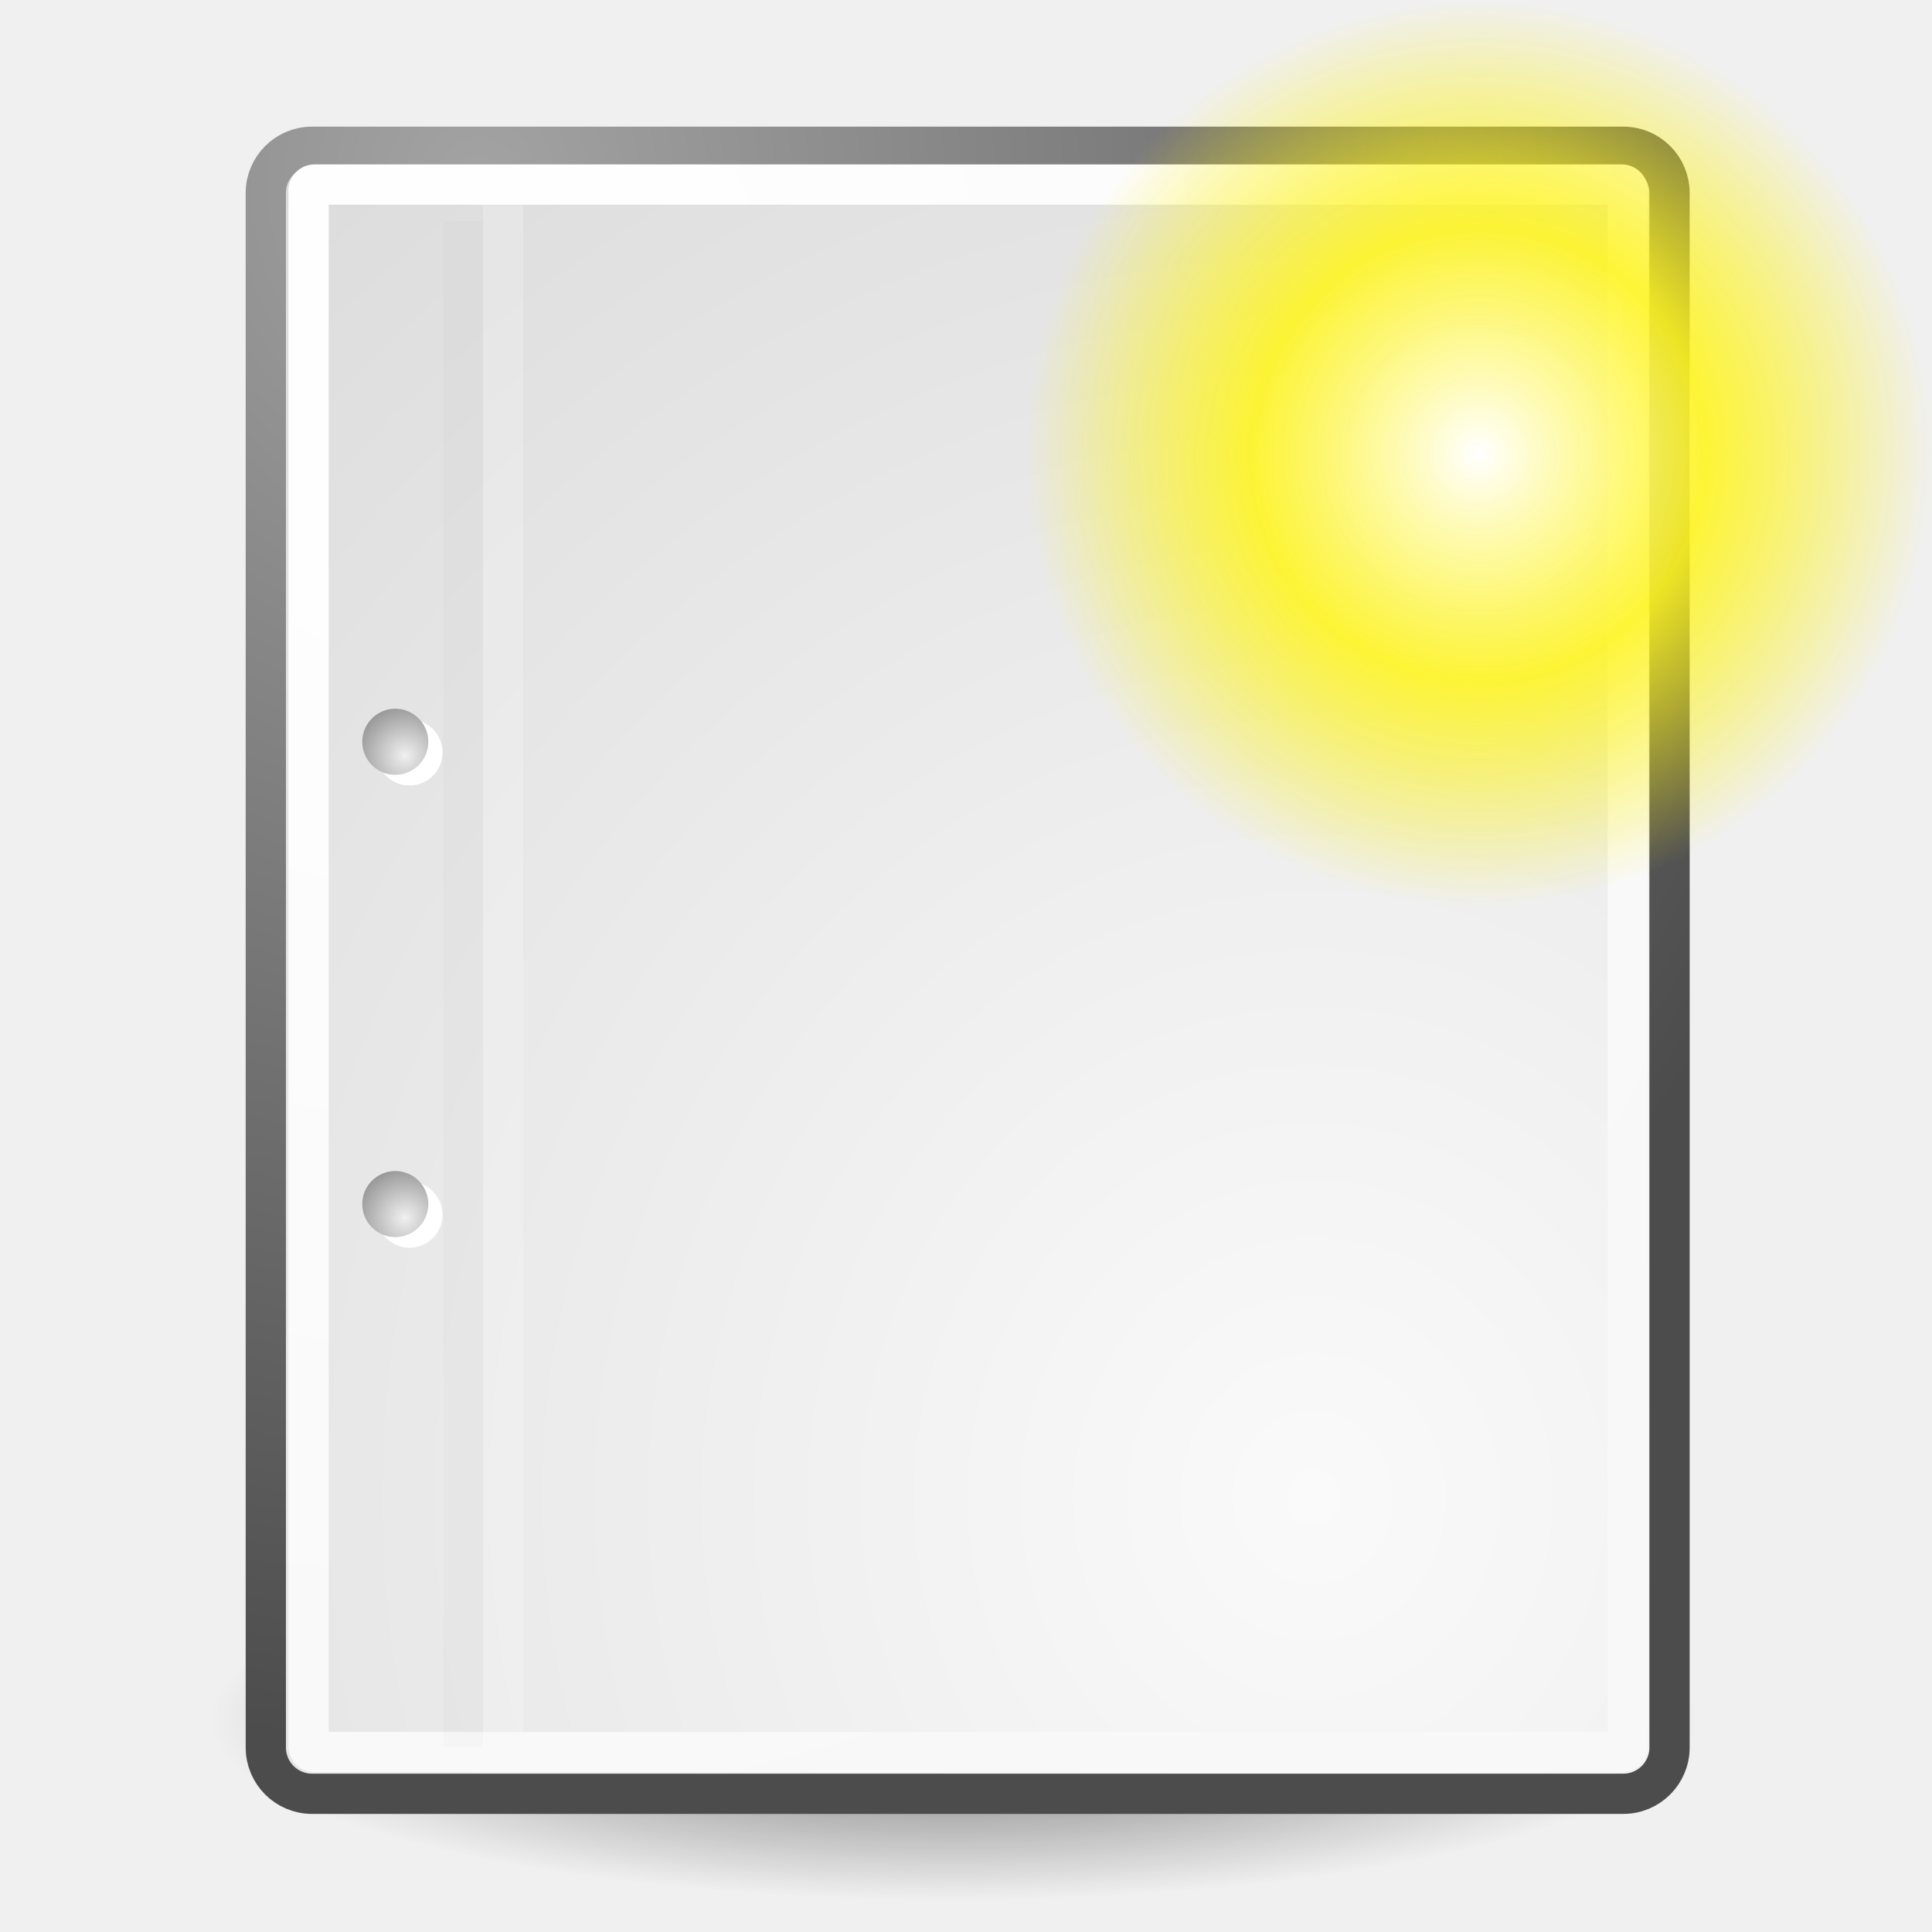
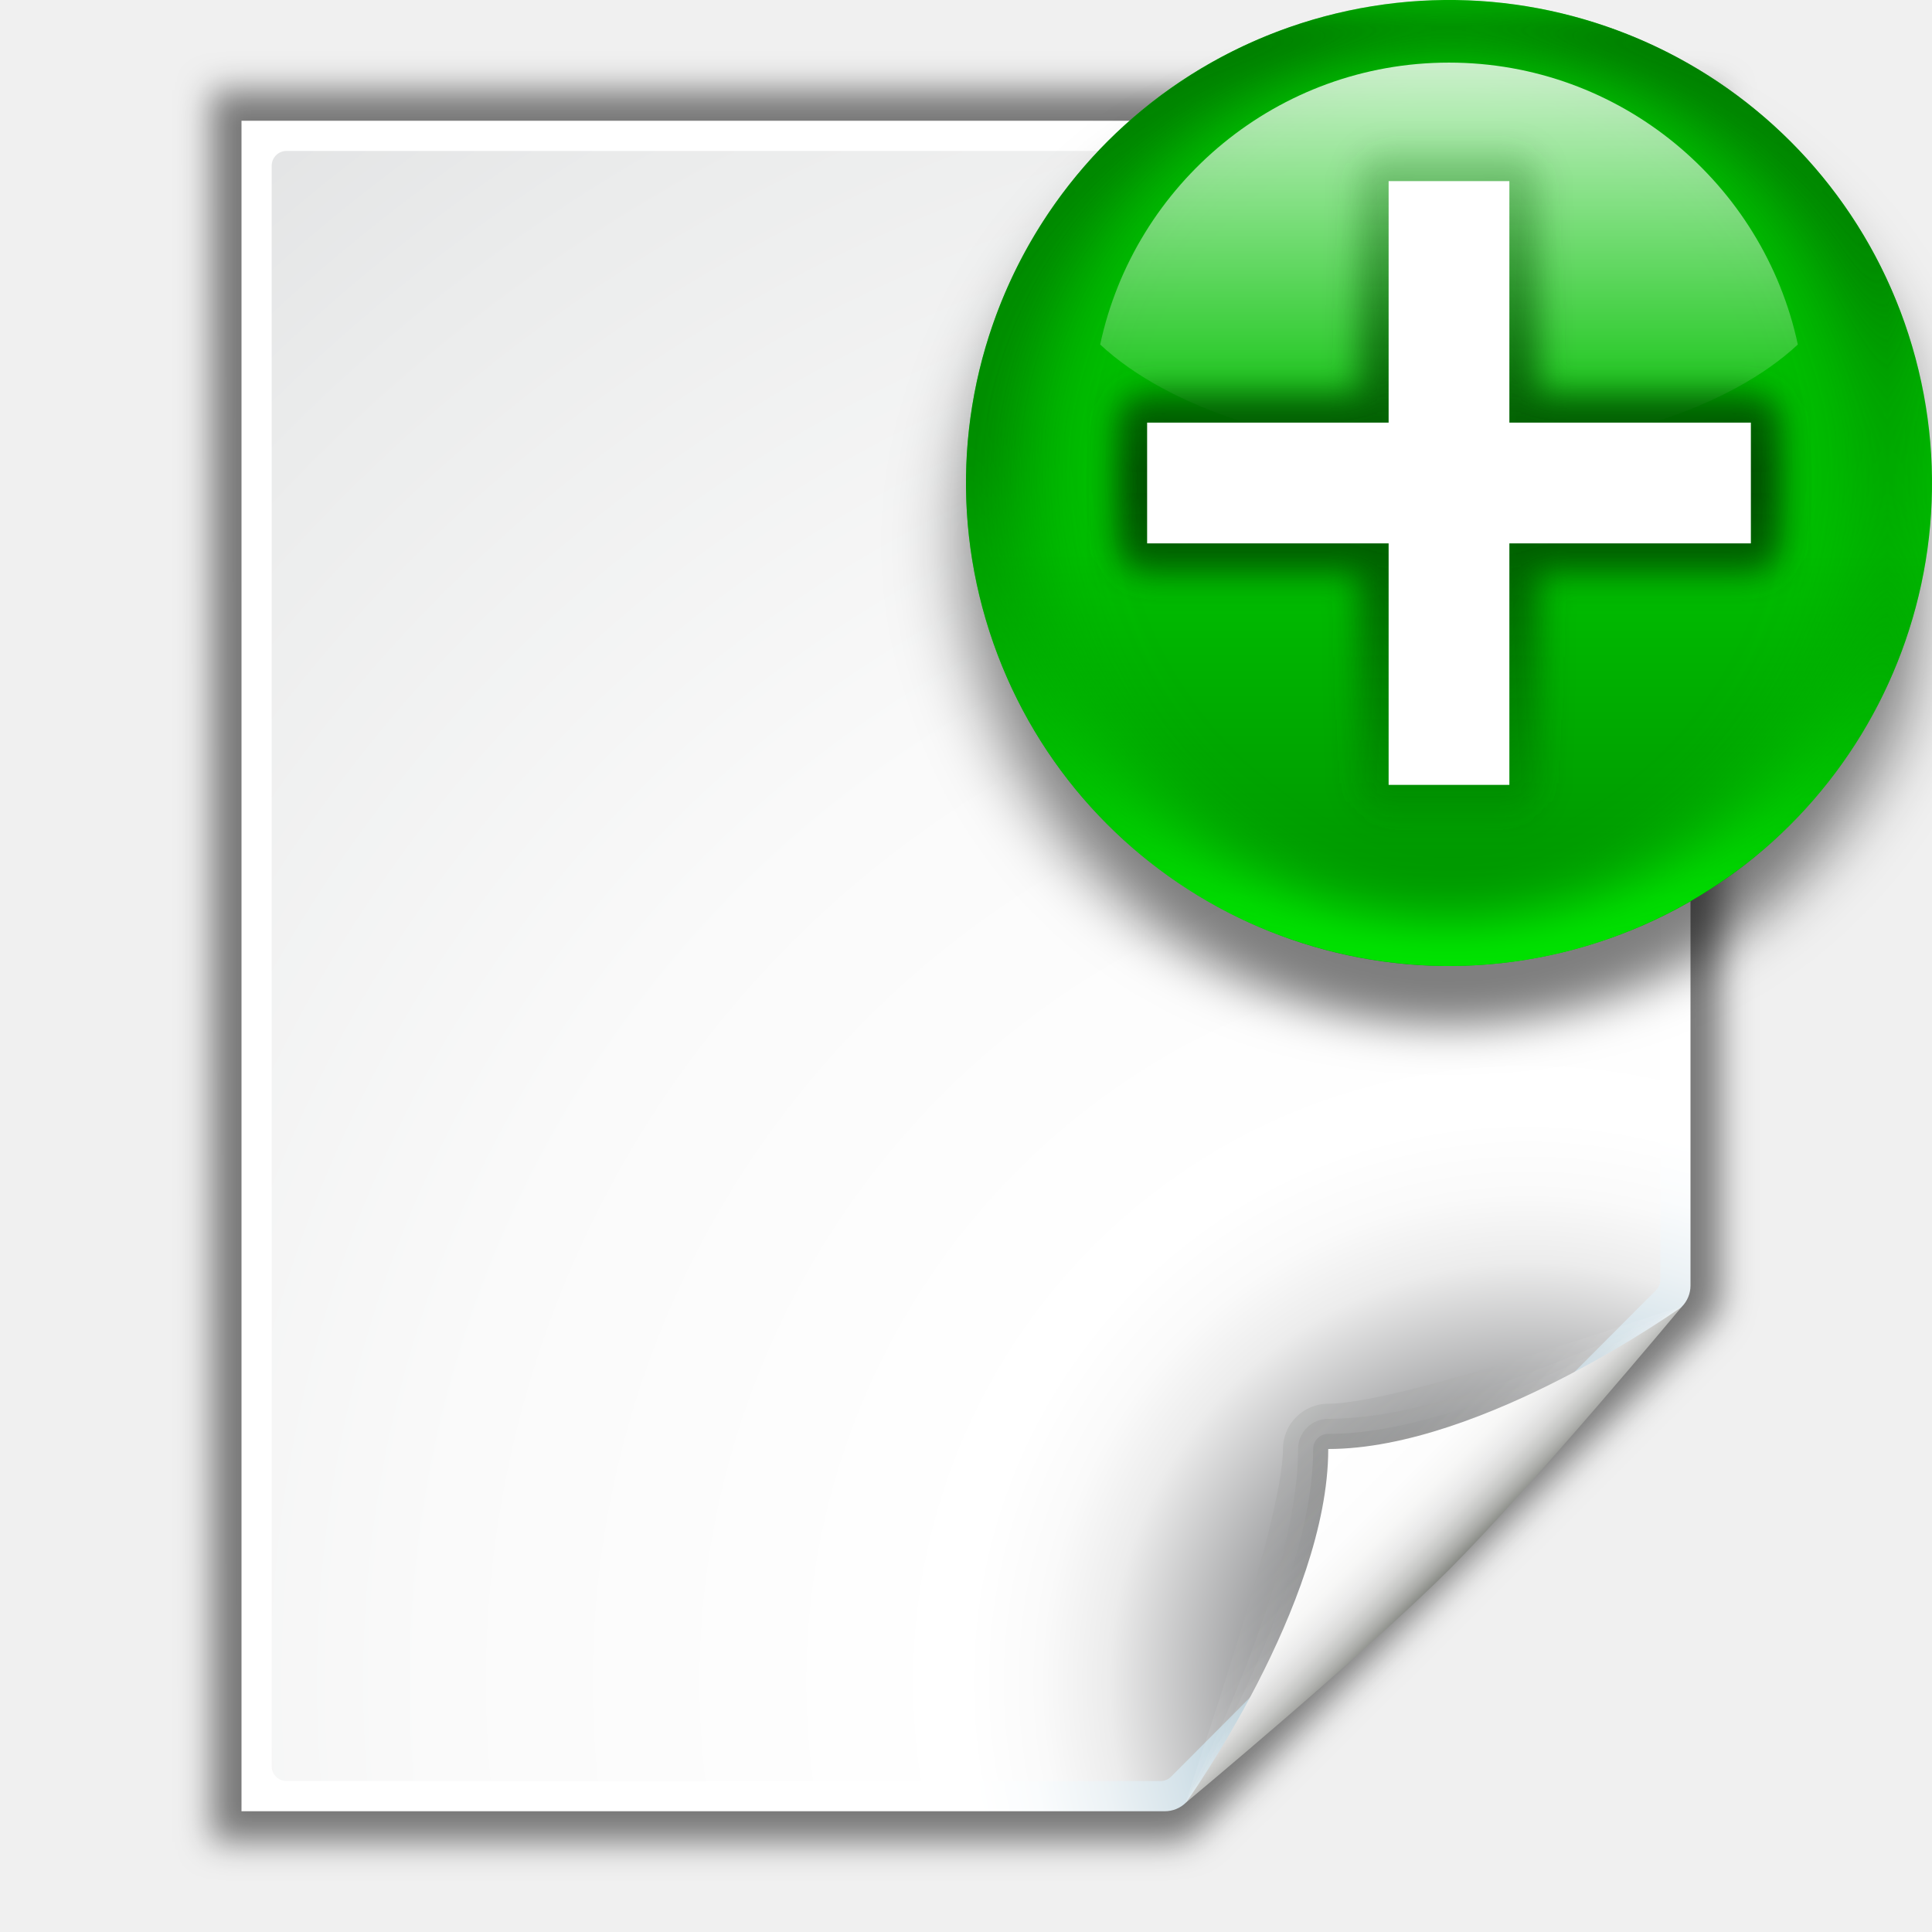
- <svg xmlns="http://www.w3.org/2000/svg" xmlns:xlink="http://www.w3.org/1999/xlink" width="48px" height="48px" id="svg249">
-   <defs id="defs3">
-     <linearGradient id="linearGradient4542">
-       <stop style="stop-color:#000000;stop-opacity:1;" offset="0" id="stop4544" />
-       <stop style="stop-color:#000000;stop-opacity:0;" offset="1" id="stop4546" />
+ <svg xmlns="http://www.w3.org/2000/svg" xmlns:xlink="http://www.w3.org/1999/xlink" version="1.1" id="Layer_1" width="128" height="128" viewBox="0 0 128 128" overflow="visible" enable-background="new 0 0 128 128" xml:space="preserve">
+   <defs id="defs105">
+     <filter id="filter5943">
+       <feGaussianBlur stdDeviation="1.04" id="feGaussianBlur5945" />
+     </filter>
+     <linearGradient id="linearGradient6740">
+       <stop style="stop-color:#004d00;stop-opacity:0;" offset="0" id="stop6742" />
+       <stop id="stop6748" offset="0.5" style="stop-color:#004d00;stop-opacity:1;" />
+       <stop style="stop-color:#004d00;stop-opacity:0;" offset="1" id="stop6744" />
    </linearGradient>
-     <radialGradient xlink:href="#linearGradient4542" id="radialGradient4548" cx="24.307" cy="42.078" fx="24.307" fy="42.078" r="15.822" gradientTransform="matrix(1,0,0,0.284916,-6.310056e-16,30.08928)" gradientUnits="userSpaceOnUse" />
-     <linearGradient id="linearGradient15662">
-       <stop style="stop-color:#ffffff;stop-opacity:1;" offset="0" id="stop15664" />
-       <stop style="stop-color:#f8f8f8;stop-opacity:1;" offset="1" id="stop15666" />
+     <linearGradient xlink:href="#linearGradient6740" id="linearGradient6930" gradientUnits="userSpaceOnUse" gradientTransform="translate(20.00004,-56)" x1="102" y1="118" x2="102" y2="65.933" />
+     <linearGradient gradientTransform="matrix(0,1,-1,0,-39.9985,140.0029)" y2="-383.998" x2="-23.516" y1="-383.997" x1="-84.002" gradientUnits="userSpaceOnUse" id="linearGradient3711">
+       <stop id="stop3713" style="stop-color:white;stop-opacity:1;" offset="0" />
+       <stop id="stop3715" style="stop-color:white;stop-opacity:0;" offset="1" />
    </linearGradient>
-     <radialGradient gradientUnits="userSpaceOnUse" fy="64.568" fx="20.892" r="5.257" cy="64.568" cx="20.892" id="aigrd3">
-       <stop id="stop15573" style="stop-color:#F0F0F0" offset="0" />
-       <stop id="stop15575" style="stop-color:#9a9a9a;stop-opacity:1;" offset="1" />
-     </radialGradient>
-     <radialGradient gradientUnits="userSpaceOnUse" fy="114.568" fx="20.892" r="5.256" cy="114.568" cx="20.892" id="aigrd2">
-       <stop id="stop15566" style="stop-color:#F0F0F0" offset="0" />
-       <stop id="stop15568" style="stop-color:#9a9a9a;stop-opacity:1;" offset="1" />
-     </radialGradient>
-     <linearGradient id="linearGradient269">
-       <stop style="stop-color:#a3a3a3;stop-opacity:1;" offset="0" id="stop270" />
-       <stop style="stop-color:#4c4c4c;stop-opacity:1;" offset="1" id="stop271" />
+     <linearGradient xlink:href="#linearGradient3711" id="linearGradient8927" gradientUnits="userSpaceOnUse" gradientTransform="matrix(0,0.7388168,-0.7388168,0,-1.522665,63.25568)" x1="-80.003" y1="-131.931" x2="-45.097" y2="-131.931" />
+     <filter id="filter7317">
+       <feGaussianBlur stdDeviation="2.881" id="feGaussianBlur7319" />
+     </filter>
+     <clipPath clipPathUnits="userSpaceOnUse" id="clipPath5163">
+       <circle style="fill:url(#linearGradient5167);fill-opacity:1" r="36" rx="8.001" cx="343.999" cy="92" ry="8.001" id="circle5165" />
+     </clipPath>
+     <linearGradient id="linearGradient4296">
+       <stop id="stop4298" offset="0" style="stop-color:#00ff00;stop-opacity:1" />
+       <stop id="stop4300" offset="1" style="stop-color:#006500;stop-opacity:1" />
    </linearGradient>
-     <linearGradient id="linearGradient259">
-       <stop style="stop-color:#fafafa;stop-opacity:1;" offset="0" id="stop260" />
-       <stop style="stop-color:#bbbbbb;stop-opacity:1;" offset="1" id="stop261" />
+     <linearGradient xlink:href="#linearGradient4296" id="linearGradient4272" gradientUnits="userSpaceOnUse" x1="328.124" y1="120.812" x2="336.981" y2="87.759" />
+     <linearGradient gradientTransform="matrix(0,1,-1,0,-39.9985,140.0029)" y2="-383.997" x2="-12.003" y1="-383.997" x1="-84.002" gradientUnits="userSpaceOnUse" id="linearGradient4770">
+       <stop id="stop4772" style="stop-color:#e5ff00;stop-opacity:1" offset="0" />
+       <stop id="stop4774" style="stop-color:#bff500;stop-opacity:0;" offset="1" />
    </linearGradient>
-     <linearGradient id="linearGradient12512">
-       <stop style="stop-color:#ffffff;stop-opacity:1;" offset="0" id="stop12513" />
-       <stop style="stop-color:#fff520;stop-opacity:0.891;" offset="0.5" id="stop12517" />
-       <stop style="stop-color:#fff300;stop-opacity:0;" offset="1" id="stop12514" />
+     <radialGradient xlink:href="#linearGradient4770" id="radialGradient8920" gradientUnits="userSpaceOnUse" cx="343.999" cy="92" fx="343.999" fy="92" r="36" />
+     <linearGradient gradientTransform="matrix(0,1,-1,0,-39.9985,140.0029)" y2="-383.997" x2="-12.003" y1="-383.997" x1="-84.002" gradientUnits="userSpaceOnUse" id="linearGradient5958">
+       <stop id="stop5960" style="stop-color:#008c00;stop-opacity:1" offset="0" />
+       <stop id="stop5962" style="stop-color:#00bf00;stop-opacity:1" offset="1" />
    </linearGradient>
-     <radialGradient xlink:href="#linearGradient12512" id="radialGradient278" gradientUnits="userSpaceOnUse" cx="55" cy="125" fx="55" fy="125" r="14.375" />
-     <radialGradient r="37.752" fy="3.756" fx="8.824" cy="3.756" cx="8.824" gradientTransform="matrix(0.968273,0,0,1.032767,3.353553,0.646447)" gradientUnits="userSpaceOnUse" id="radialGradient15656" xlink:href="#linearGradient269" />
-     <radialGradient r="86.708" fy="35.737" fx="33.967" cy="35.737" cx="33.967" gradientTransform="scale(0.960493,1.041132)" gradientUnits="userSpaceOnUse" id="radialGradient15658" xlink:href="#linearGradient259" />
-     <radialGradient r="38.159" fy="7.268" fx="8.144" cy="7.268" cx="8.144" gradientTransform="matrix(0.968273,0,0,1.032767,3.353553,0.646447)" gradientUnits="userSpaceOnUse" id="radialGradient15668" xlink:href="#linearGradient15662" />
-     <radialGradient xlink:href="#aigrd2" id="radialGradient2283" gradientUnits="userSpaceOnUse" gradientTransform="matrix(0.229703,0,0,0.229703,4.613529,3.979808)" cx="20.892" cy="114.568" fx="20.892" fy="114.568" r="5.256" />
-     <radialGradient xlink:href="#aigrd3" id="radialGradient2285" gradientUnits="userSpaceOnUse" gradientTransform="matrix(0.229703,0,0,0.229703,4.613529,3.979808)" cx="20.892" cy="64.568" fx="20.892" fy="64.568" r="5.257" />
+     <linearGradient xlink:href="#linearGradient5958" id="linearGradient8916" gradientUnits="userSpaceOnUse" gradientTransform="matrix(0,1,-1,0,-39.9985,140.0029)" x1="-86.12" y1="-381.099" x2="-56.358" y2="-373.124" />
+     <filter id="filter4292">
+       <feGaussianBlur stdDeviation="2.16" id="feGaussianBlur4294" />
+     </filter>
+     <linearGradient y2="0" x2="28" y1="57.5" x1="28" gradientUnits="userSpaceOnUse" id="linearGradient18668">
+       <stop id="stop18670" style="stop-color:#fffccf;stop-opacity:1;" offset="0" />
+       <stop id="stop18672" style="stop-color:white;stop-opacity:0;" offset="1" />
+     </linearGradient>
+     <linearGradient id="XMLID_2_" gradientUnits="userSpaceOnUse" x1="28" y1="57.5" x2="28" y2="0">
+       <stop offset="0" style="stop-color:#FFEA00" id="stop12" />
+       <stop offset="1" style="stop-color:#FFCC00" id="stop14" />
+     </linearGradient>
+     <linearGradient xlink:href="#XMLID_9_" id="linearGradient2291" gradientUnits="userSpaceOnUse" x1="94.344" y1="102.345" x2="86.536" y2="94.537" />
+     <linearGradient xlink:href="#XMLID_10_" id="linearGradient2293" gradientUnits="userSpaceOnUse" x1="95" y1="103" x2="86.587" y2="94.587" />
+     <linearGradient xlink:href="#XMLID_11_" id="linearGradient2295" gradientUnits="userSpaceOnUse" x1="95" y1="103" x2="87.293" y2="95.293" />
+     <linearGradient xlink:href="#XMLID_12_" id="linearGradient2297" gradientUnits="userSpaceOnUse" x1="96" y1="104" x2="88" y2="96" />
+     <linearGradient xlink:href="#XMLID_2_" id="linearGradient2299" gradientUnits="userSpaceOnUse" x1="28" y1="57.5" x2="28" y2="0" />
+     <radialGradient xlink:href="#XMLID_8_" id="radialGradient2272" gradientUnits="userSpaceOnUse" gradientTransform="matrix(0.9787234,0,0,0.9818182,1.361705,1.163636)" cx="102" cy="112.305" r="139.559" />
+     <radialGradient xlink:href="#XMLID_7_" id="radialGradient2275" gradientUnits="userSpaceOnUse" gradientTransform="translate(2.4e-6,0)" cx="102" cy="112.305" r="139.559" />
+     <radialGradient xlink:href="#linearGradient18668" id="radialGradient3239" gradientUnits="userSpaceOnUse" gradientTransform="matrix(1,0,0,1.29161,-4,-19.57938)" cx="30.01" cy="34.75" fx="30.01" fy="34.75" r="20.781" />
+     <filter id="filter3241">
+       <feGaussianBlur stdDeviation="1.039" id="feGaussianBlur3243" />
+     </filter>
  </defs>
-   <g id="layer6">
-     <path style="opacity:0.567;color:#000000;fill:url(#radialGradient4548);fill-opacity:1;fill-rule:evenodd;stroke:none;stroke-width:2;stroke-linecap:round;stroke-linejoin:round;marker:none;marker-start:none;marker-mid:none;marker-end:none;stroke-miterlimit:4;stroke-dasharray:none;stroke-dashoffset:0;stroke-opacity:1;visibility:visible;display:inline;overflow:visible" id="path3667" d="M 40.128 42.078 A 15.822 4.508 0 1 1  8.485,42.078 A 15.822 4.508 0 1 1  40.128 42.078 z" transform="matrix(1.167598,0,0,1,-4.692487,0.618717)" />
+   <radialGradient id="XMLID_7_" cx="102" cy="112.305" r="139.559" gradientUnits="userSpaceOnUse">
+     <stop offset="0" style="stop-color:#00537D" id="stop16" />
+     <stop offset="0.015" style="stop-color:#186389" id="stop18" />
+     <stop offset="0.056" style="stop-color:#558CA8" id="stop20" />
+     <stop offset="0.096" style="stop-color:#89AFC3" id="stop22" />
+     <stop offset="0.136" style="stop-color:#B3CCD8" id="stop24" />
+     <stop offset="0.174" style="stop-color:#D4E2E9" id="stop26" />
+     <stop offset="0.21" style="stop-color:#ECF2F5" id="stop28" />
+     <stop offset="0.243" style="stop-color:#FAFCFD" id="stop30" />
+     <stop offset="0.272" style="stop-color:#FFFFFF" id="stop32" />
+   </radialGradient>
+   <radialGradient id="XMLID_8_" cx="102" cy="112.305" r="139.559" gradientUnits="userSpaceOnUse">
+     <stop offset="0" style="stop-color:#535557" id="stop37" />
+     <stop offset="0.114" style="stop-color:#898A8C" id="stop41" />
+     <stop offset="0.203" style="stop-color:#ECECEC" id="stop47" />
+     <stop offset="0.236" style="stop-color:#FAFAFA" id="stop49" />
+     <stop offset="0.272" style="stop-color:#FFFFFF" id="stop51" />
+     <stop offset="0.531" style="stop-color:#FAFAFA" id="stop53" />
+     <stop offset="0.845" style="stop-color:#EBECEC" id="stop55" />
+     <stop offset="1" style="stop-color:#E1E2E3" id="stop57" />
+   </radialGradient>
+   <linearGradient id="XMLID_9_" gradientUnits="userSpaceOnUse" x1="94.344" y1="102.345" x2="86.536" y2="94.537">
+     <stop offset="0" style="stop-color:#FFFFFF" id="stop62" />
+     <stop offset="1" style="stop-color:#555753" id="stop64" />
+   </linearGradient>
+   <linearGradient id="XMLID_10_" gradientUnits="userSpaceOnUse" x1="95" y1="103" x2="86.587" y2="94.587">
+     <stop offset="0" style="stop-color:#FFFFFF" id="stop69" />
+     <stop offset="1" style="stop-color:#555753" id="stop71" />
+   </linearGradient>
+   <linearGradient id="XMLID_11_" gradientUnits="userSpaceOnUse" x1="95" y1="103" x2="87.293" y2="95.293">
+     <stop offset="0" style="stop-color:#FFFFFF" id="stop76" />
+     <stop offset="1" style="stop-color:#393B38" id="stop78" />
+   </linearGradient>
+   <linearGradient id="XMLID_12_" gradientUnits="userSpaceOnUse" x1="96" y1="104" x2="88" y2="96">
+     <stop offset="0" style="stop-color:#888A85" id="stop83" />
+     <stop offset="0.007" style="stop-color:#8C8E89" id="stop85" />
+     <stop offset="0.067" style="stop-color:#ABACA9" id="stop87" />
+     <stop offset="0.135" style="stop-color:#C5C6C4" id="stop89" />
+     <stop offset="0.211" style="stop-color:#DBDBDA" id="stop91" />
+     <stop offset="0.301" style="stop-color:#EBEBEB" id="stop93" />
+     <stop offset="0.412" style="stop-color:#F7F7F6" id="stop95" />
+     <stop offset="0.568" style="stop-color:#FDFDFD" id="stop97" />
+     <stop offset="1" style="stop-color:#FFFFFF" id="stop99" />
+   </linearGradient>
+   <path id="path6594" d="M 23,9 L 23.041,121 L 84.172,121 C 84.702,121 85.211,120.789 85.586,120.414 L 118.414,87.586 C 118.789,87.211 119,86.702 119,86.172 L 119,9 L 23,9 z " style="opacity:0.5;fill:#000000;fill-opacity:1;filter:url(#filter3241)" transform="matrix(1.041667,0,0,1.035714,-9.958333,-3.321534)" />
+   <path style="fill:url(#radialGradient2275)" d="M 16,8 L 16,120 L 77.172,120 C 77.702,120 78.211,119.789 78.586,119.414 L 111.414,86.586 C 111.789,86.211 112,85.702 112,85.172 L 112,8 L 16,8 z " id="path34" />
+   <path style="fill:url(#radialGradient2272);fill-opacity:1" d="M 18.979,10 C 18.439,10 18,10.441 18,10.982 L 18,117.018 C 18,117.56 18.439,118 18.979,118 L 76.892,118 C 77.149,118 77.402,117.896 77.584,117.712 L 109.713,85.481 C 109.896,85.298 110,85.045 110,84.787 L 110,10.982 C 110,10.441 109.562,10 109.021,10 L 18.979,10 z " id="path59" />
+   <g id="g1973" transform="translate(2.4e-6,0)">
+     <path style="opacity:0.1;fill:url(#linearGradient2291)" id="path66" d="M 111.414,86.586 C 111.664,86.336 93.035,93 88,93 C 86.346,93 85,94.346 85,96 C 85,101.035 78.336,119.664 78.586,119.414 L 111.414,86.586 z " />
+     <path style="opacity:0.1;fill:url(#linearGradient2293)" id="path73" d="M 111.414,86.586 C 111.789,86.211 97.444,94 88,94 C 86.897,94 86,94.897 86,96 C 86,105.444 78.211,119.789 78.586,119.414 L 111.414,86.586 z " />
+     <path style="opacity:0.1;fill:url(#linearGradient2295)" id="path80" d="M 111.414,86.586 C 111.653,86.347 97.807,95 88,95 C 87.447,95 87,95.447 87,96 C 87,105.807 78.347,119.653 78.586,119.414 L 111.414,86.586 z " />
+     <path style="fill:url(#linearGradient2297)" id="path101" d="M 78.586,119.414 C 78.586,119.414 90.5,109.5 96,104 C 101.5,98.5 111.414,86.586 111.414,86.586 C 111.414,86.586 98.25,96 88,96 C 88,106.25 78.586,119.414 78.586,119.414 z " />
  </g>
-   <g id="layer1" style="display:inline">
-     <rect ry="1.149" y="3.646" x="6.604" height="40.92" width="34.875" id="rect15391" style="color:#000000;fill:url(#radialGradient15658);fill-opacity:1;fill-rule:nonzero;stroke:url(#radialGradient15656);stroke-width:1;stroke-linecap:round;stroke-linejoin:round;stroke-miterlimit:4;stroke-dashoffset:0;stroke-opacity:1;marker:none;marker-start:none;marker-mid:none;marker-end:none;visibility:visible;display:block;overflow:visible" />
-     <rect rx="0.149" ry="0.149" y="4.584" x="7.666" height="38.946" width="32.776" id="rect15660" style="color:#000000;fill:none;fill-opacity:1;fill-rule:nonzero;stroke:url(#radialGradient15668);stroke-width:1;stroke-linecap:round;stroke-linejoin:round;stroke-miterlimit:4;stroke-dashoffset:0;stroke-opacity:1;marker:none;marker-start:none;marker-mid:none;marker-end:none;visibility:visible;display:block;overflow:visible" />
-     <g id="g2270" transform="translate(0.646447,-3.798933e-2)">
-       <g transform="matrix(0.229703,0,0,0.229703,4.967081,4.244972)" style="fill:#ffffff;fill-opacity:1;fill-rule:nonzero;stroke:#000000;stroke-miterlimit:4" id="g1440">
-         <radialGradient gradientUnits="userSpaceOnUse" fy="114.568" fx="20.892" r="5.256" cy="114.568" cx="20.892" id="radialGradient1442">
-           <stop id="stop1444" style="stop-color:#F0F0F0" offset="0" />
-           <stop id="stop1446" style="stop-color:#474747" offset="1" />
-         </radialGradient>
-         <path id="path1448" d="M 23.428,113.07 C 23.428,115.043 21.828,116.642 19.855,116.642 C 17.881,116.642 16.282,115.042 16.282,113.07 C 16.282,111.096 17.882,109.497 19.855,109.497 C 21.828,109.497 23.428,111.097 23.428,113.07 z " style="stroke:none" />
-         <radialGradient gradientUnits="userSpaceOnUse" fy="64.568" fx="20.892" r="5.257" cy="64.568" cx="20.892" id="radialGradient1450">
-           <stop id="stop1452" style="stop-color:#F0F0F0" offset="0" />
-           <stop id="stop1454" style="stop-color:#474747" offset="1" />
-         </radialGradient>
-         <path id="path1456" d="M 23.428,63.07 C 23.428,65.043 21.828,66.643 19.855,66.643 C 17.881,66.643 16.282,65.043 16.282,63.07 C 16.282,61.096 17.882,59.497 19.855,59.497 C 21.828,59.497 23.428,61.097 23.428,63.07 z " style="stroke:none" />
-       </g>
-       <path id="path15570" d="M 9.995,29.952 C 9.995,30.406 9.627,30.773 9.174,30.773 C 8.721,30.773 8.354,30.405 8.354,29.952 C 8.354,29.499 8.721,29.132 9.174,29.132 C 9.627,29.132 9.995,29.499 9.995,29.952 z " style="fill:url(#radialGradient2283);fill-rule:nonzero;stroke:none;stroke-miterlimit:4" />
-       <path id="path15577" d="M 9.995,18.467 C 9.995,18.92 9.627,19.288 9.174,19.288 C 8.721,19.288 8.354,18.92 8.354,18.467 C 8.354,18.014 8.721,17.646 9.174,17.646 C 9.627,17.646 9.995,18.014 9.995,18.467 z " style="fill:url(#radialGradient2285);fill-rule:nonzero;stroke:none;stroke-miterlimit:4" />
+   <g id="g3640" transform="translate(9.545815e-6,1.710865e-5)">
+     <circle style="opacity:0.5;fill:#000000;fill-opacity:1;filter:url(#filter4292)" r="36" rx="8.001" cx="343.999" cy="92" ry="8.001" id="circle4274" transform="matrix(-0.858425,0.2300143,-0.2300143,-0.858425,412.4586,35.85043)" />
+     <circle transform="matrix(-0.858425,0.2300143,-0.2300143,-0.858425,412.4586,31.85043)" id="circle3581_2_" ry="8.001" cy="92" cx="343.999" rx="8.001" r="36" style="fill:url(#linearGradient8916);fill-opacity:1" />
+     <circle style="fill:url(#radialGradient8920);fill-opacity:1" r="36" rx="8.001" cx="343.999" cy="92" ry="8.001" id="circle4383" transform="matrix(-0.6438188,0.1725107,-0.1725107,-0.6438188,333.344,31.88783)" />
+     <circle style="opacity:0.8;fill:none;fill-opacity:1;stroke:url(#linearGradient4272);stroke-width:6.751;stroke-miterlimit:4;stroke-dasharray:none;stroke-opacity:1;filter:url(#filter7317)" r="36" rx="8.001" cx="343.999" cy="92" ry="8.001" id="circle4776" transform="matrix(-0.858425,-0.2300143,-0.2300143,0.858425,412.4586,32.14957)" clip-path="url(#clipPath5163)" />
+     <path id="circle16776" d="M 96,4.148 C 84.654,4.148 75.174,12.16 72.889,22.826 C 77.444,27.072 86.086,29.938 96,29.938 C 105.914,29.938 114.556,27.072 119.111,22.826 C 116.826,12.16 107.346,4.148 96,4.148 z" style="opacity:0.8;fill:url(#linearGradient8927);fill-opacity:1" />
+     <g transform="translate(-26.00003,-3.999996)" id="g6850">
+       <path id="path4123" d="M 118,16 L 118,32 L 102,32 L 102,40 L 118,40 L 118,56 L 126,56 L 126,40 L 142,40 L 142,32 L 126,32 L 126,16 L 118,16 z" style="fill:none;fill-opacity:1;fill-rule:evenodd;stroke:url(#linearGradient6930);stroke-width:4;stroke-linecap:round;stroke-linejoin:round;stroke-miterlimit:4;stroke-opacity:1;filter:url(#filter5943)" />
+       <path style="fill:#ffffff;fill-opacity:1;fill-rule:evenodd;stroke:none;stroke-width:4;stroke-linecap:round;stroke-linejoin:round;stroke-miterlimit:4;stroke-opacity:1" d="M 118,16 L 118,32 L 102,32 L 102,40 L 118,40 L 118,56 L 126,56 L 126,40 L 142,40 L 142,32 L 126,32 L 126,16 L 118,16 z" id="rect3232" />
    </g>
-     <path id="path15672" d="M 11.506,5.494 L 11.506,43.401" style="fill:none;fill-opacity:0.75;fill-rule:evenodd;stroke:#000000;stroke-width:0.989;stroke-linecap:butt;stroke-linejoin:miter;stroke-miterlimit:4;stroke-opacity:0.018" />
-     <path id="path15674" d="M 12.5,5.021 L 12.5,43.038" style="fill:none;fill-opacity:0.75;fill-rule:evenodd;stroke:#ffffff;stroke-width:1;stroke-linecap:butt;stroke-linejoin:miter;stroke-miterlimit:4;stroke-opacity:0.205" />
-   </g>
-   <g id="layer4" style="display:inline">
-     <path style="color:#000000;fill:url(#radialGradient278);fill-opacity:1;fill-rule:nonzero;stroke:none;stroke-width:1.25;stroke-linecap:butt;stroke-linejoin:round;stroke-miterlimit:4;stroke-dashoffset:0;stroke-opacity:1;marker:none;marker-start:none;marker-mid:none;marker-end:none;visibility:visible;display:block" id="path12511" d="M 69.375 125 A 14.375 14.375 0 1 1  40.625,125 A 14.375 14.375 0 1 1  69.375 125 z" transform="matrix(0.783292,0,0,0.783292,-6.340883,-86.65168)" />
  </g>
</svg>
